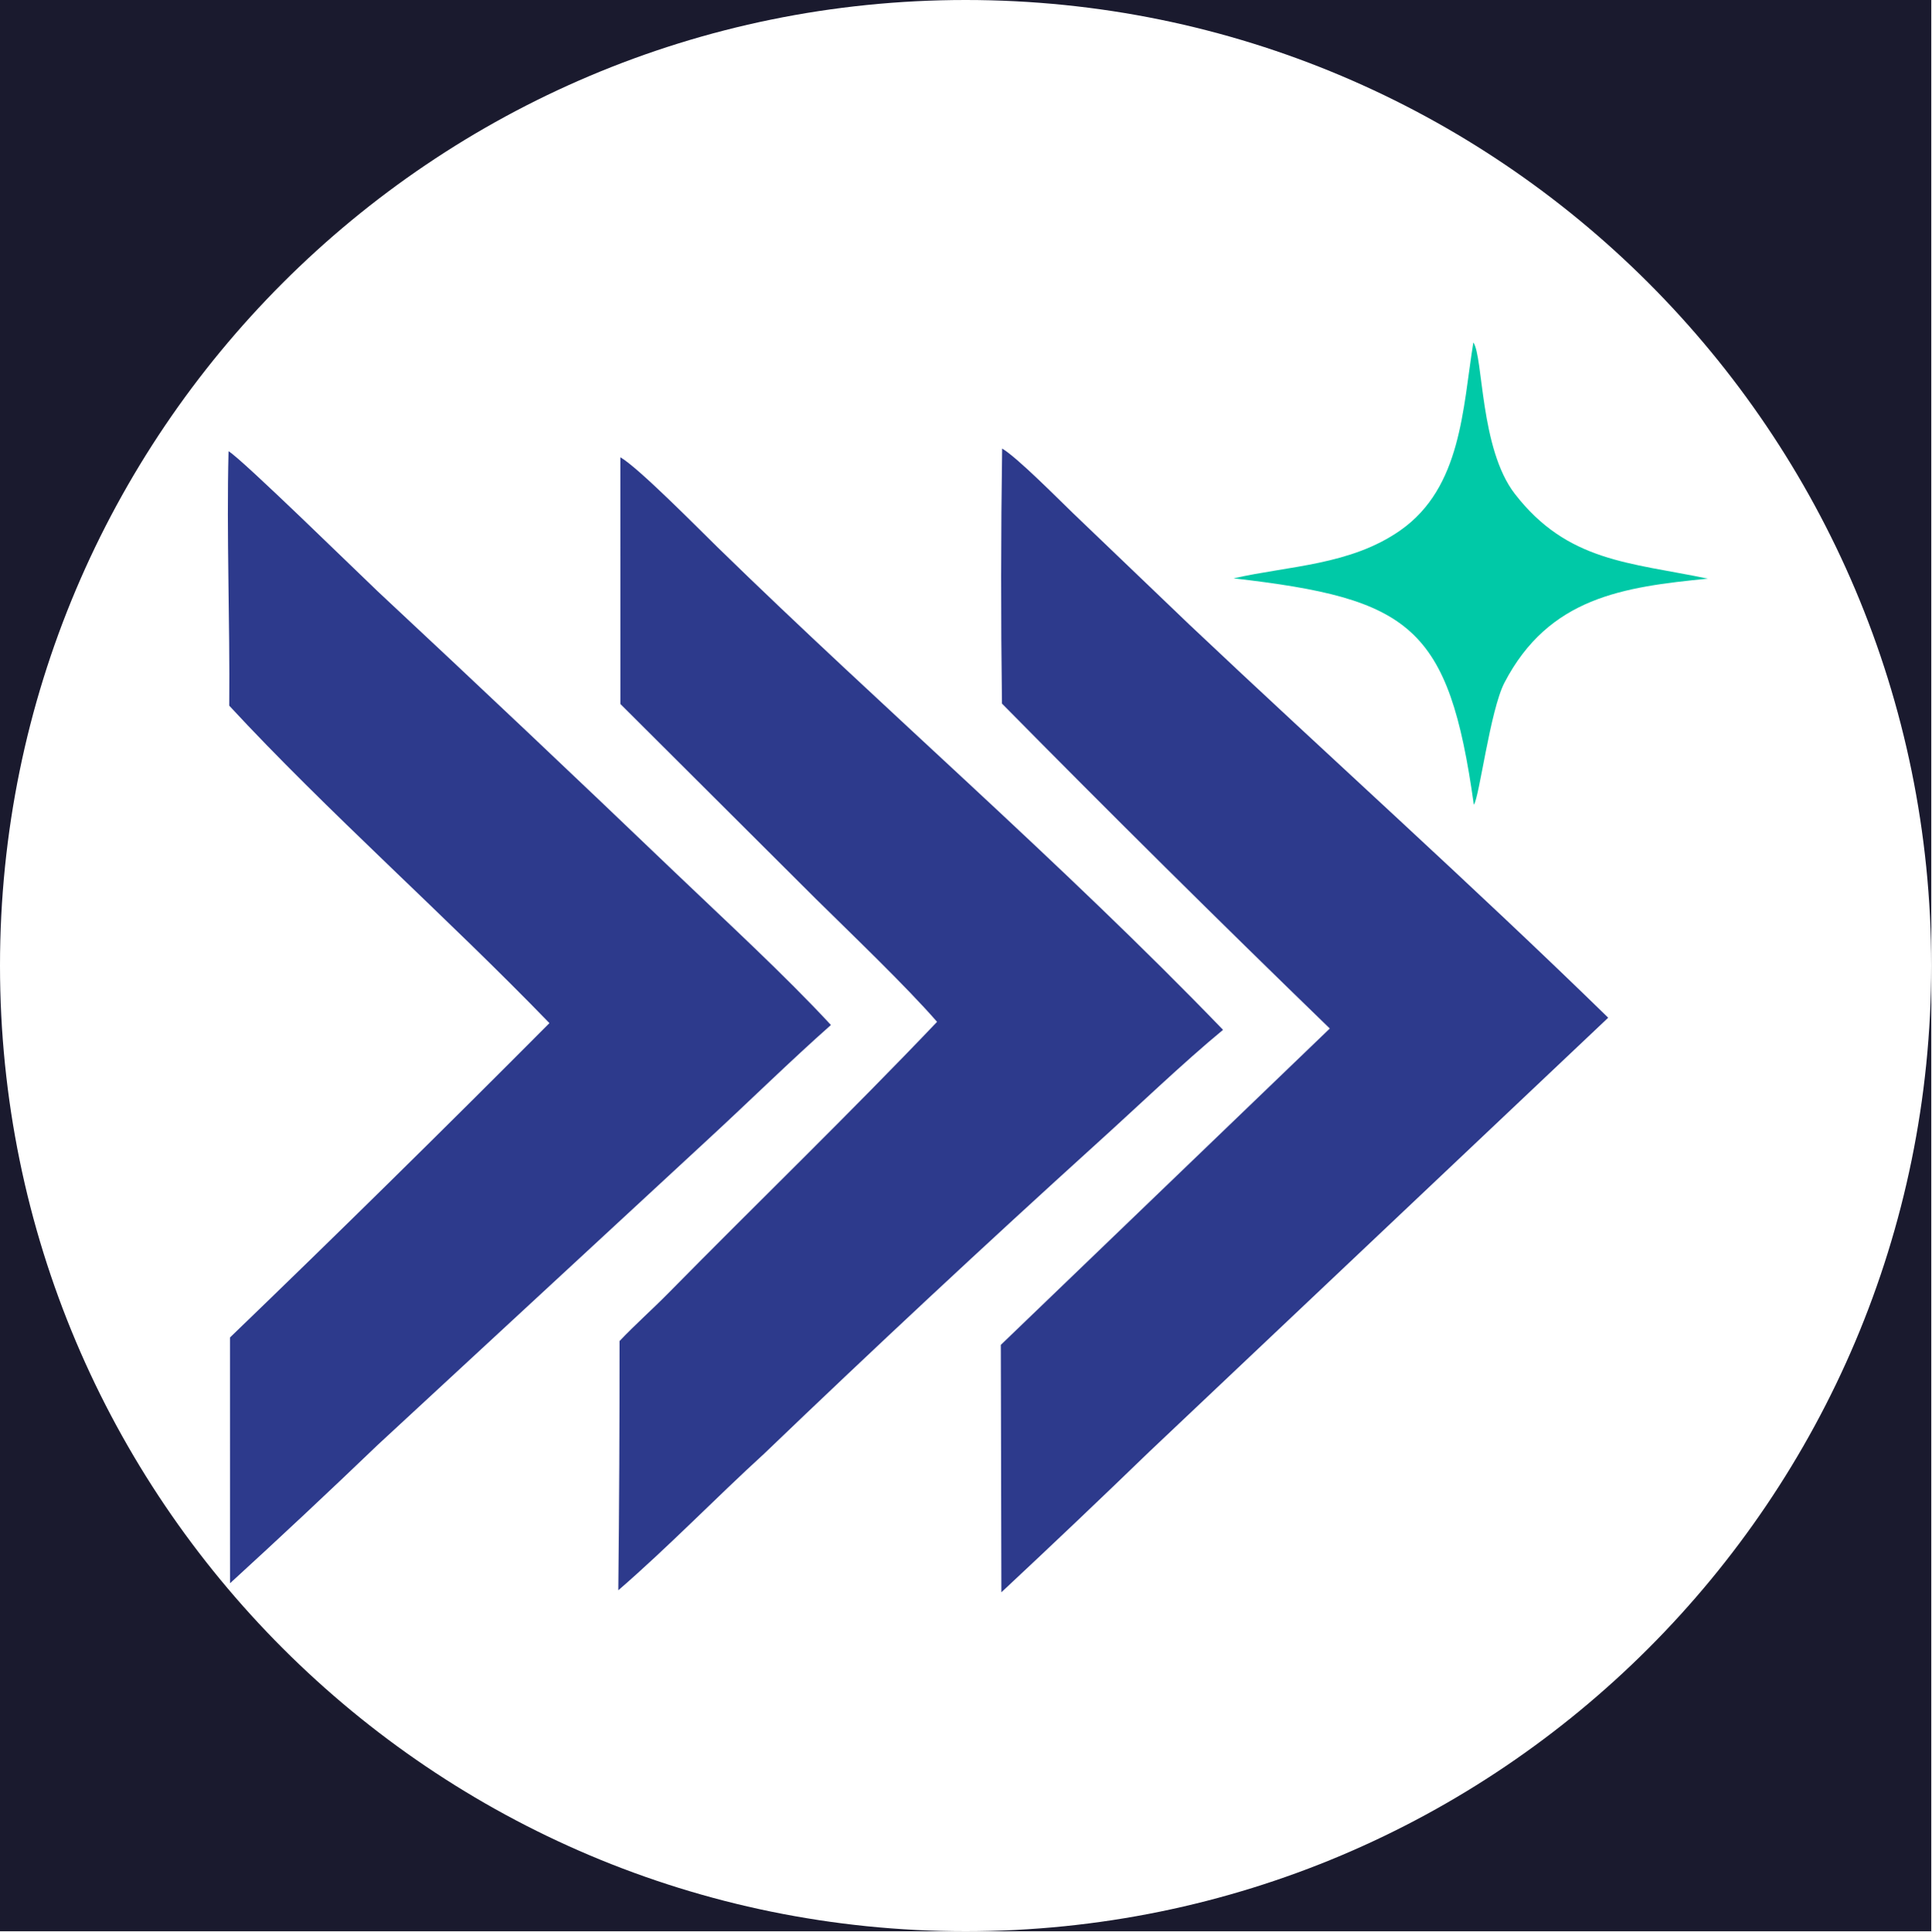
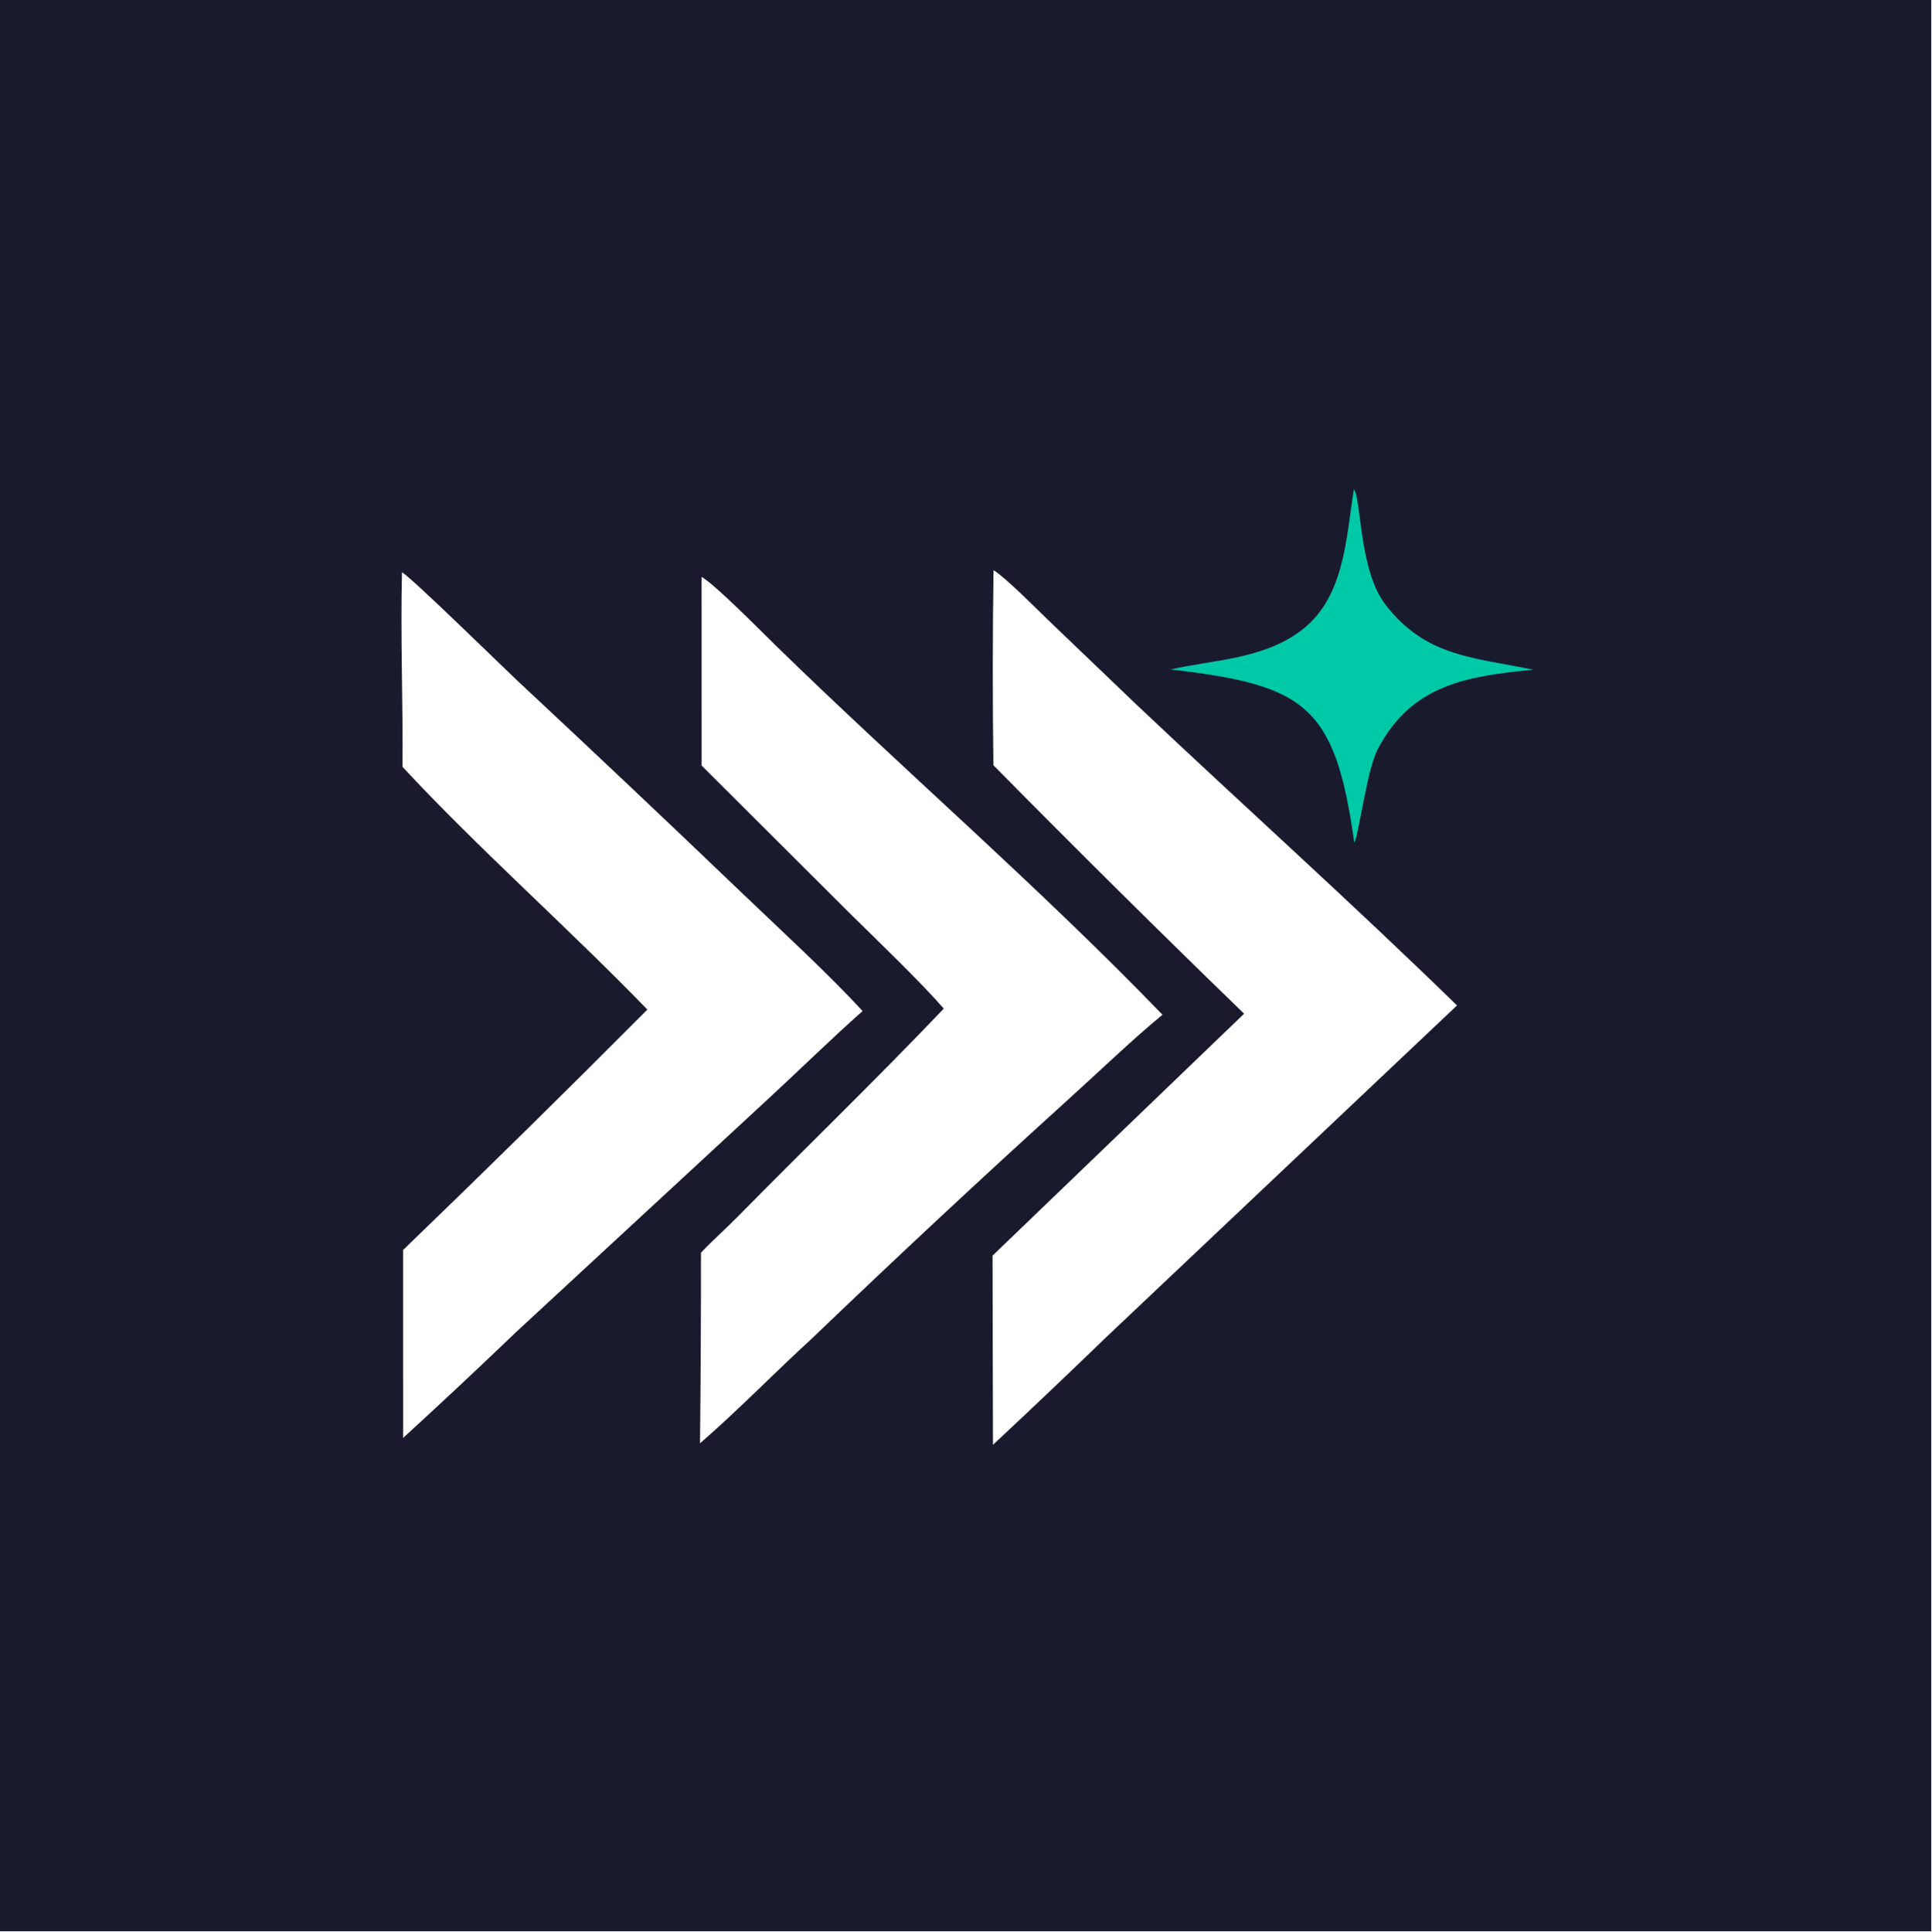
<svg xmlns="http://www.w3.org/2000/svg" viewBox="375 360 290 290">
  <rect x="375" y="360" width="290" height="290" fill="#1A1A2E" />
-   <circle cx="520" cy="505" r="145" fill="#FFFFFF" />
-   <g transform="translate(520,505) scale(0.85) translate(-520,-505)">
-     <path fill="#2D3A8C" d="M526.452 413.649C529.14 415.249 536.335 422.525 539.023 425.118L559.523 444.753C584.083 467.963 609.336 490.599 633.524 514.204L552.498 590.831C543.844 599.2 535.118 607.494 526.319 615.71L526.218 572.005L584.339 516.111C564.819 497.195 545.512 478.06 526.422 458.711C526.22 443.691 526.23 428.669 526.452 413.649Z" />
-     <path fill="#2D3A8C" d="M389.787 414.124C392.154 415.504 412.92 435.849 416.159 438.902C433.759 455.321 451.251 471.857 468.633 488.506C477.423 496.915 488.051 506.671 496.206 515.491C489.127 521.752 481.576 529.17 474.519 535.671L416.182 589.634C407.568 597.899 398.856 606.061 390.048 614.118L390.041 570.697C409.048 552.384 427.86 533.871 446.475 515.16C428.635 496.699 406.927 477.48 389.908 459.075C390.044 444.236 389.414 428.877 389.787 414.124Z" />
-     <path fill="#2D3A8C" d="M459.008 415.196C462.194 417.013 472.944 427.937 476.125 431.041C505.494 459.708 537.007 486.833 565.48 516.347C558.465 522.128 550.117 530.152 543.226 536.369C523.376 554.365 503.782 572.64 484.449 591.189C475.791 599.098 467.508 607.681 458.641 615.356C458.797 600.679 458.871 586.001 458.863 571.323C461.587 568.445 464.644 565.747 467.436 562.912C483.205 546.901 499.461 531.201 514.955 514.933C509.522 508.674 499.506 499.104 493.57 493.239L459.013 458.784L459.008 415.196Z" />
+   <g transform="translate(520,505) scale(0.65) translate(-520,-505)">
+     <path fill="#FFFFFF" d="M526.452 413.649C529.14 415.249 536.335 422.525 539.023 425.118L559.523 444.753C584.083 467.963 609.336 490.599 633.524 514.204L552.498 590.831C543.844 599.2 535.118 607.494 526.319 615.71L526.218 572.005L584.339 516.111C564.819 497.195 545.512 478.06 526.422 458.711C526.22 443.691 526.23 428.669 526.452 413.649Z" />
+     <path fill="#FFFFFF" d="M389.787 414.124C392.154 415.504 412.92 435.849 416.159 438.902C433.759 455.321 451.251 471.857 468.633 488.506C477.423 496.915 488.051 506.671 496.206 515.491C489.127 521.752 481.576 529.17 474.519 535.671L416.182 589.634C407.568 597.899 398.856 606.061 390.048 614.118L390.041 570.697C409.048 552.384 427.86 533.871 446.475 515.16C428.635 496.699 406.927 477.48 389.908 459.075C390.044 444.236 389.414 428.877 389.787 414.124Z" />
+     <path fill="#FFFFFF" d="M459.008 415.196C462.194 417.013 472.944 427.937 476.125 431.041C505.494 459.708 537.007 486.833 565.48 516.347C558.465 522.128 550.117 530.152 543.226 536.369C523.376 554.365 503.782 572.64 484.449 591.189C475.791 599.098 467.508 607.681 458.641 615.356C458.797 600.679 458.871 586.001 458.863 571.323C461.587 568.445 464.644 565.747 467.436 562.912C483.205 546.901 499.461 531.201 514.955 514.933C509.522 508.674 499.506 499.104 493.57 493.239L459.013 458.784L459.008 415.196Z" />
    <path fill="#00C9A7" d="M609.702 394.91C611.487 397.468 610.84 413.659 617.033 421.658C626.336 433.674 637.28 433.758 651.138 436.635C636.127 438.11 623.066 439.938 615.208 454.995C612.663 459.874 610.755 475.338 609.789 476.583C605.361 444.965 598.629 440.185 567.347 436.58C577.163 434.349 588.018 434.275 596.829 428.087C607.614 420.512 607.817 406.541 609.702 394.91Z" />
  </g>
</svg>
